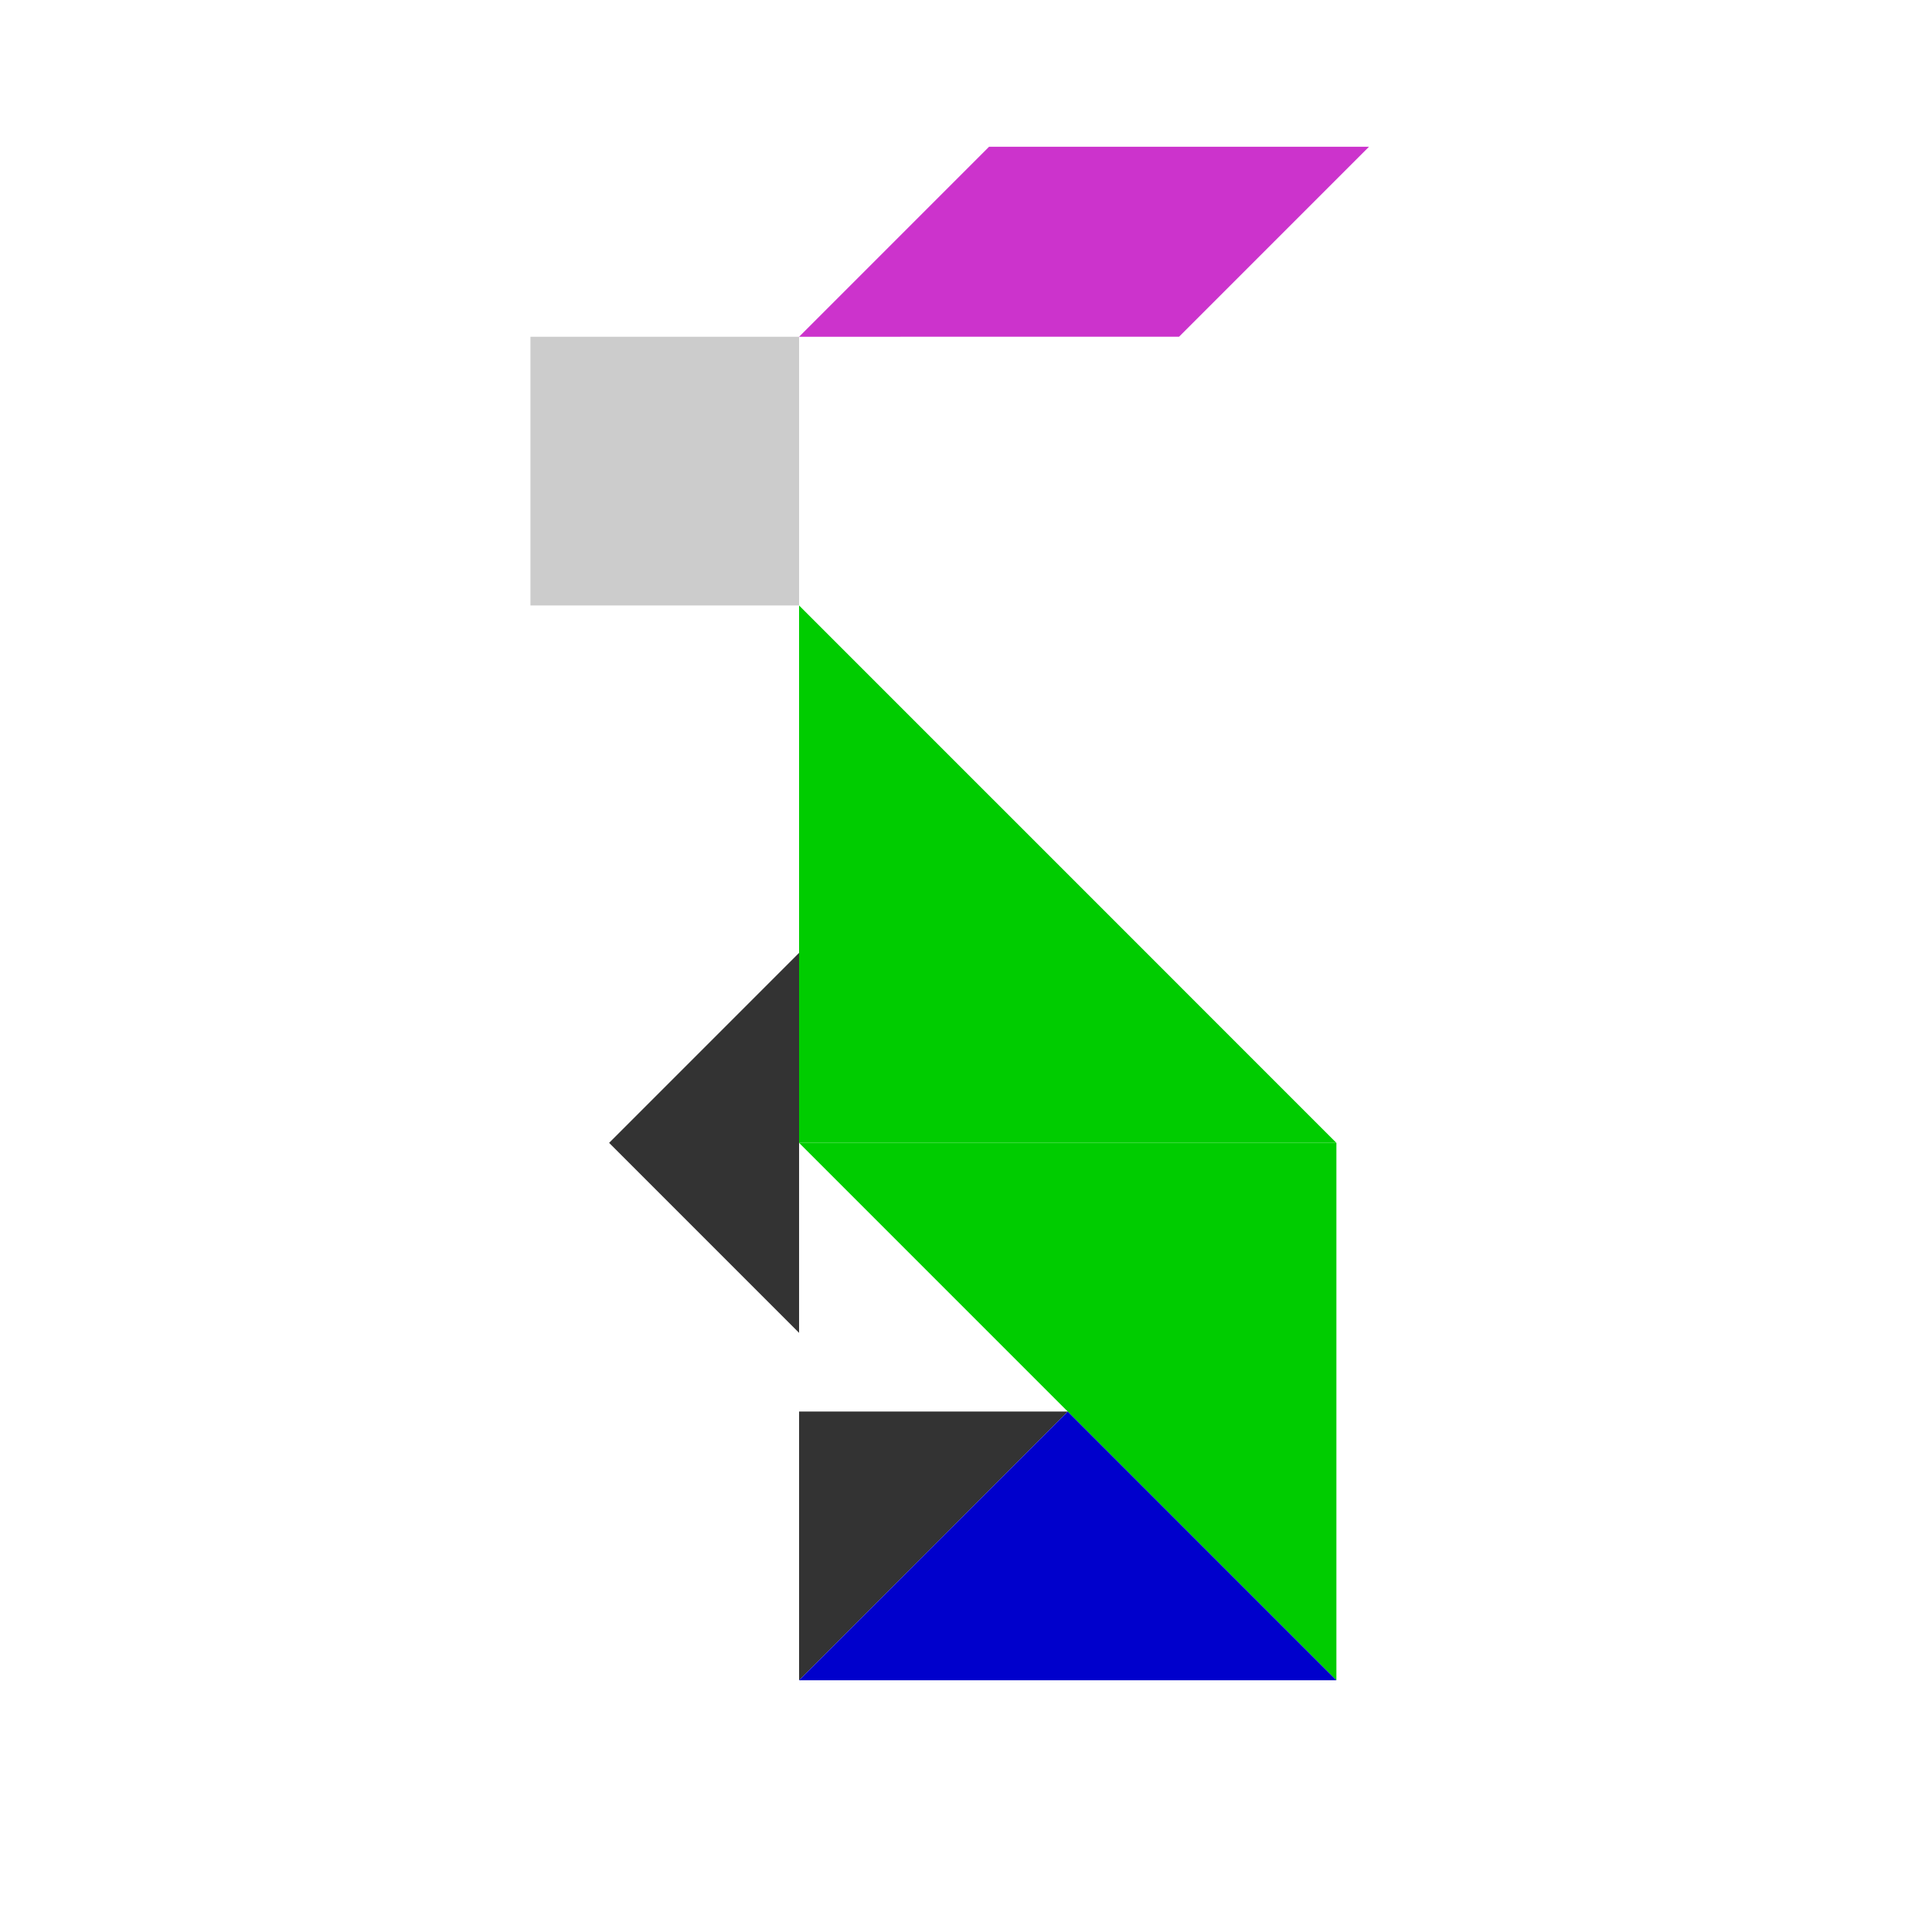
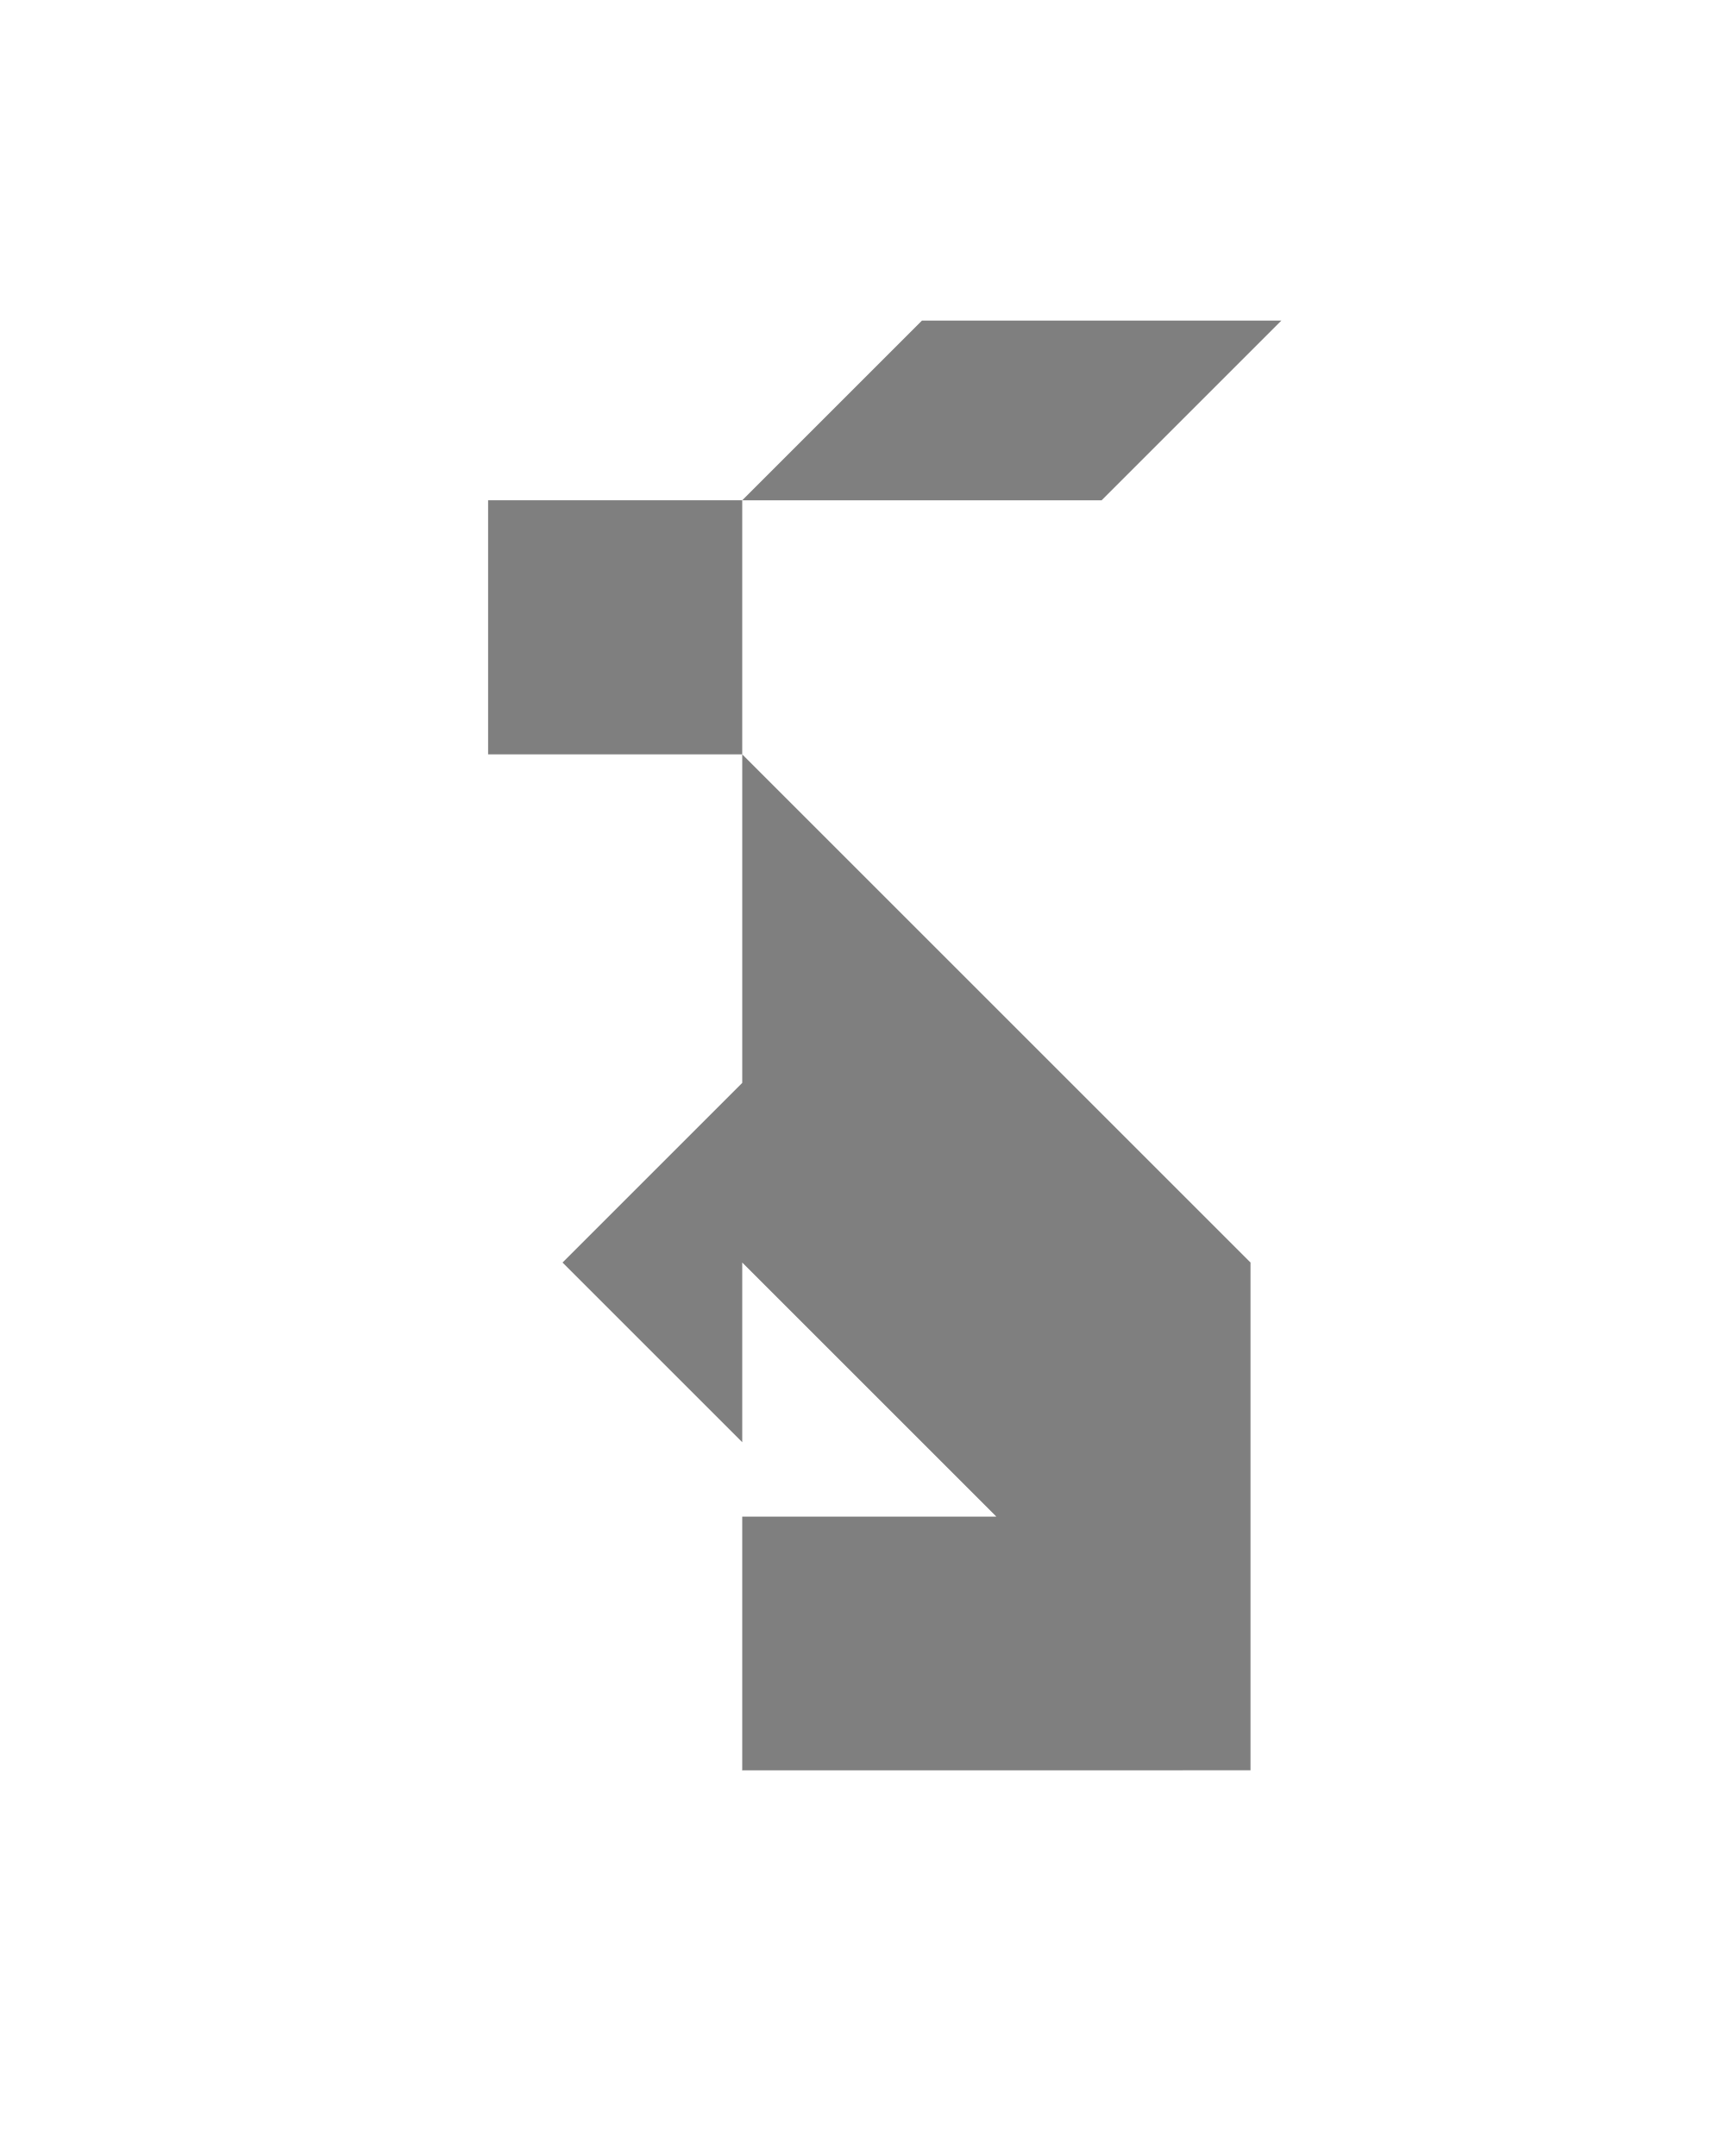
- <svg xmlns="http://www.w3.org/2000/svg" version="1.1" id="Layer_1" x="0px" y="0px" width="254.25px" height="250.75px" viewBox="0 0 254.25 250.75" enable-background="new 0 0 254.25 250.75" xml:space="preserve">
-   <polygon fill="#00CC00" points="175.869,150.377 105.158,150.377 105.158,79.666 140.514,115.021 122.836,132.699 140.514,115.021   " />
-   <polygon fill="#00CC00" points="105.158,150.377 175.869,150.377 175.869,221.086 140.514,185.731 158.191,168.053 140.514,185.731   " />
-   <polygon fill="#333333" points="80.159,150.377 105.159,175.377 105.159,150.375 92.659,150.375 105.159,150.375 105.159,125.376   " />
-   <polygon fill="#333333" points="105.159,185.731 105.159,221.087 122.838,203.409 113.999,194.57 122.838,203.409 140.515,185.731   " />
-   <polygon fill="#CC33CC" points="155.158,44.31 105.159,44.311 130.158,19.311 142.658,19.311 142.658,31.811 142.658,19.311   180.158,19.31 " />
-   <polygon fill="#0000CC" points="175.868,221.087 140.514,221.087 140.514,203.409 140.514,221.087 105.159,221.087 140.514,185.731   " />
-   <polygon fill="#CCCCCC" points="105.159,79.666 87.481,79.666 87.481,61.988 87.481,79.666 69.804,79.666 69.804,44.311   105.159,44.311 " />
+ <svg xmlns="http://www.w3.org/2000/svg" version="1.2" baseProfile="tiny" id="Layer_1" x="0px" y="0px" width="240.094px" height="300px" viewBox="0 0 240.094 300" xml:space="preserve">
+   <g>
+     <polygon fill="#7F7F7F" points="128.259,44.612 178.259,44.612 153.259,69.612 103.26,69.612  " />
+     <polygon fill="#7F7F7F" points="173.97,175.678 173.971,175.677 173.97,175.677 173.97,175.622 173.942,175.649 103.26,104.967    103.26,150.677 78.26,175.677 103.26,200.677 103.26,175.677 138.588,211.005 138.56,211.032 103.259,211.032 103.259,246.388    103.314,246.333 173.971,246.332  " />
+     <polygon fill="#7F7F7F" points="103.259,69.611 67.904,69.611 67.904,104.967 103.259,104.967  " />
+   </g>
</svg>
